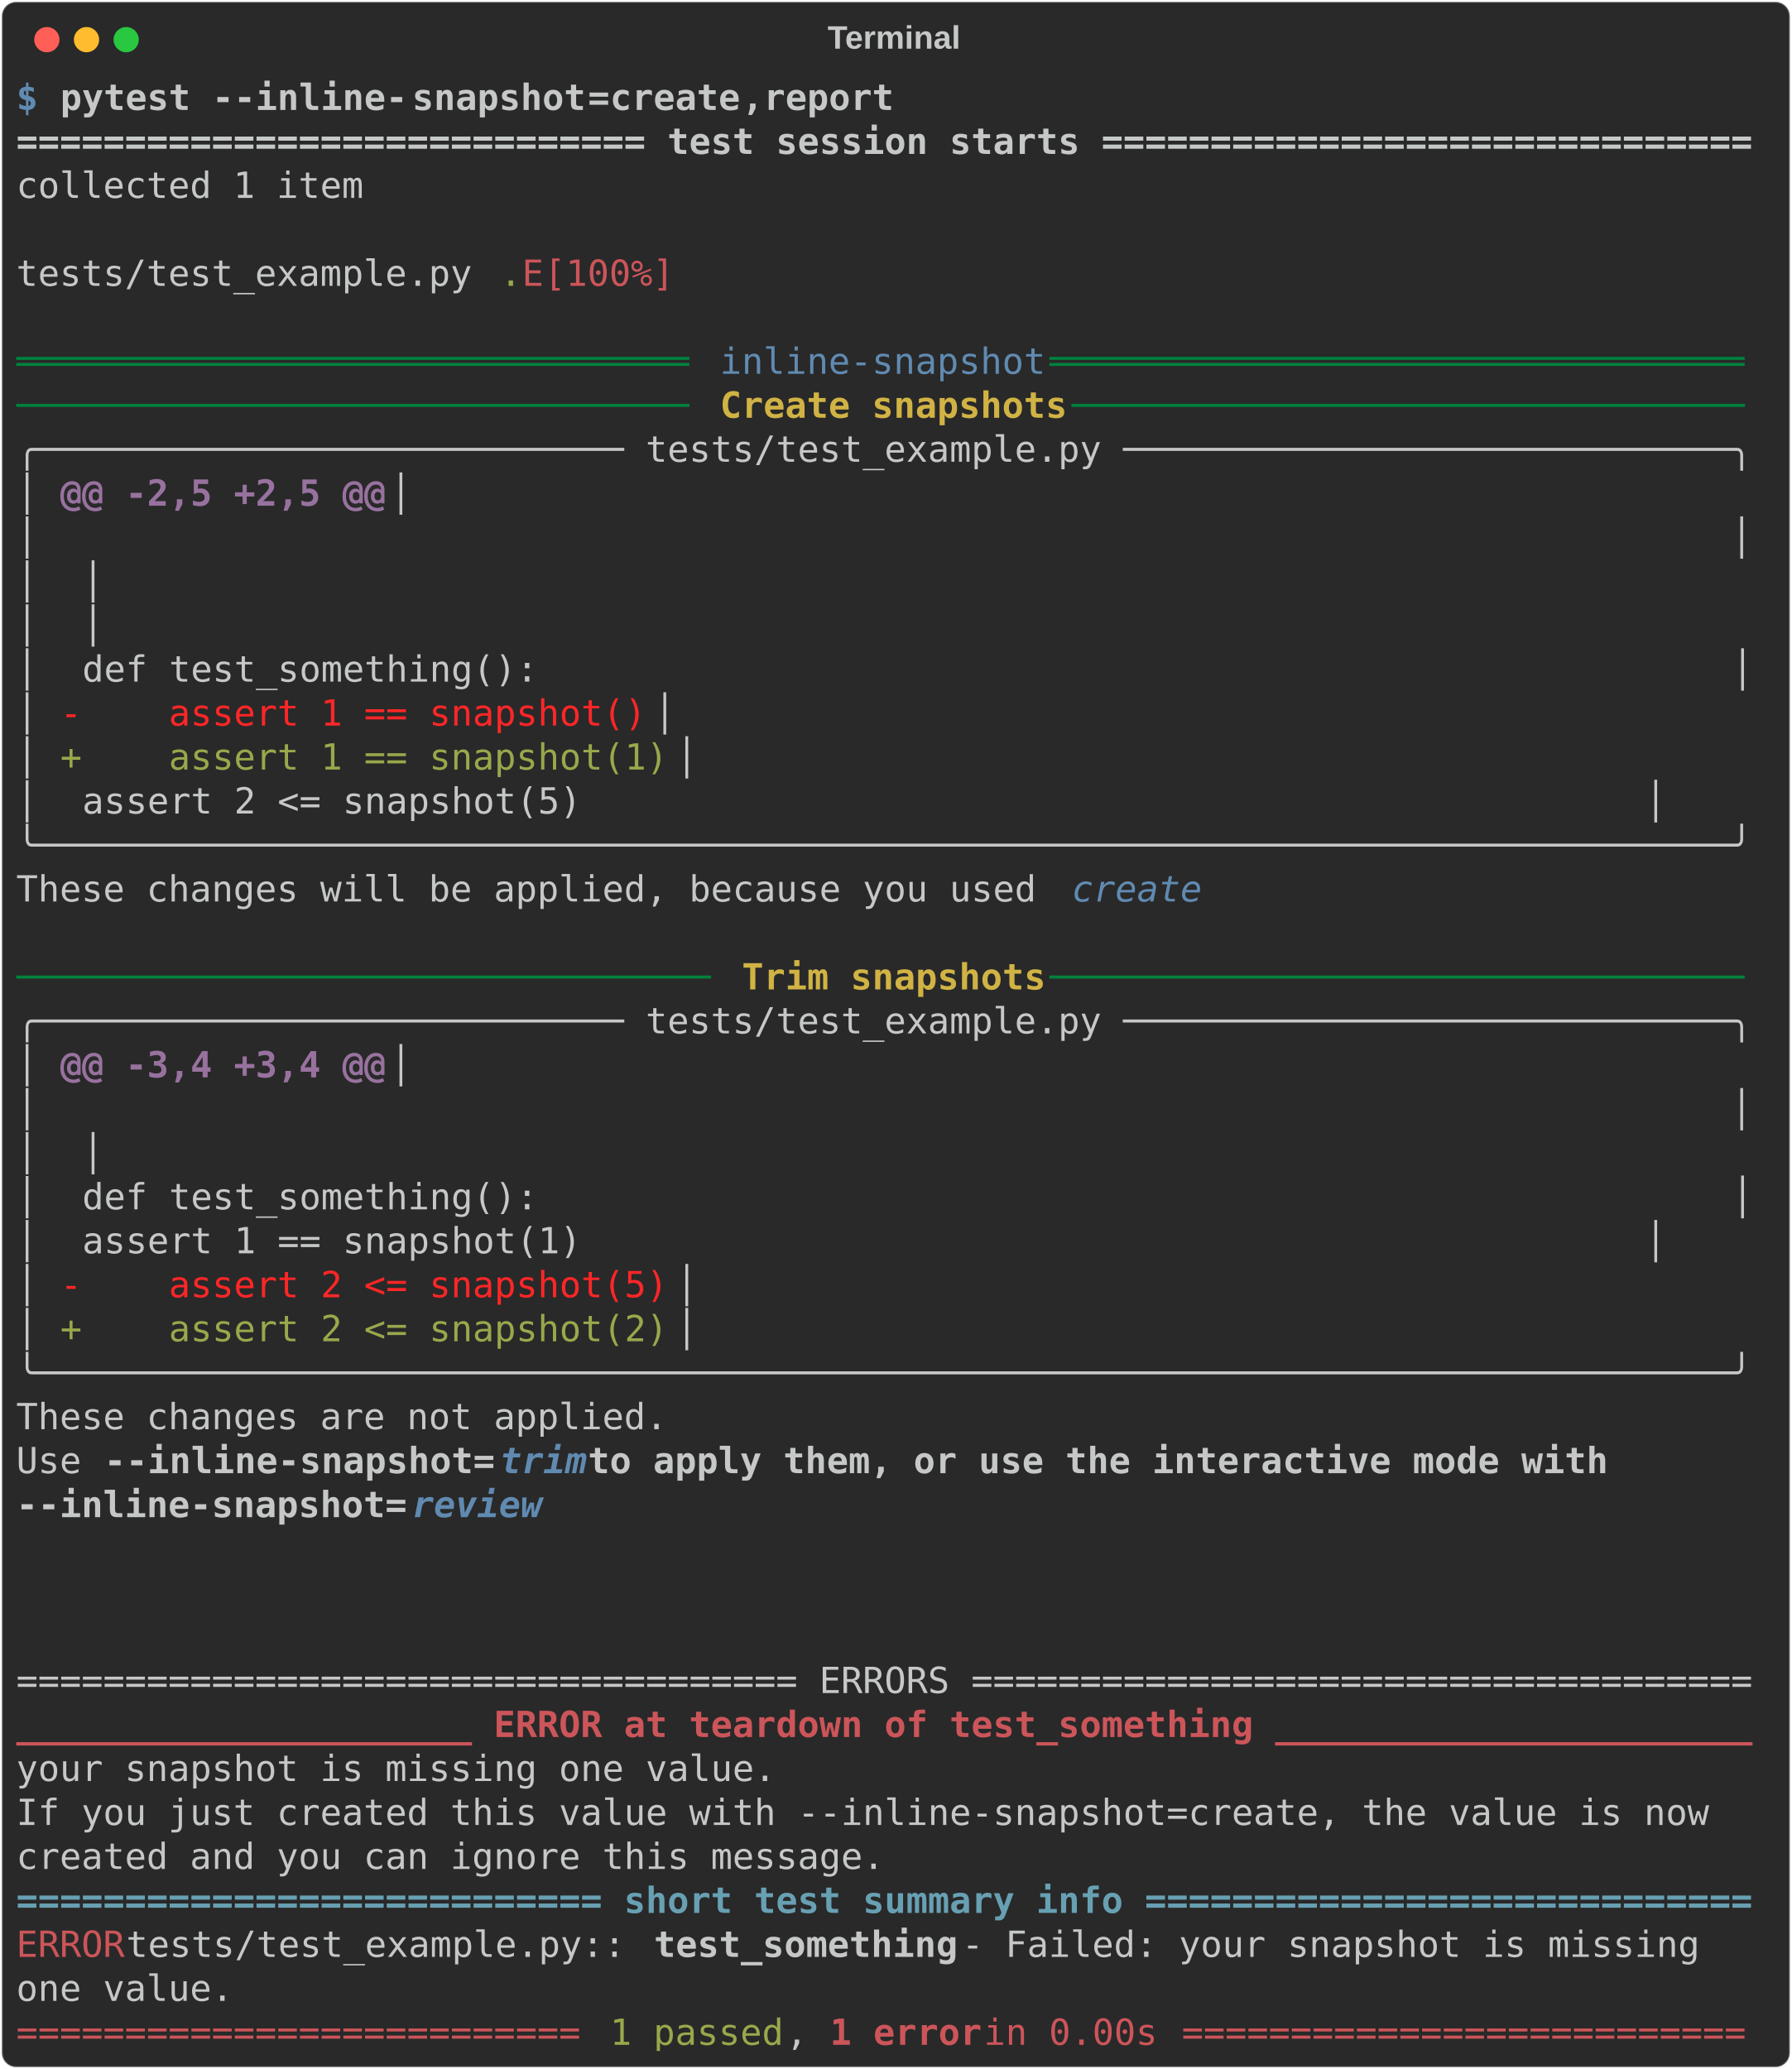
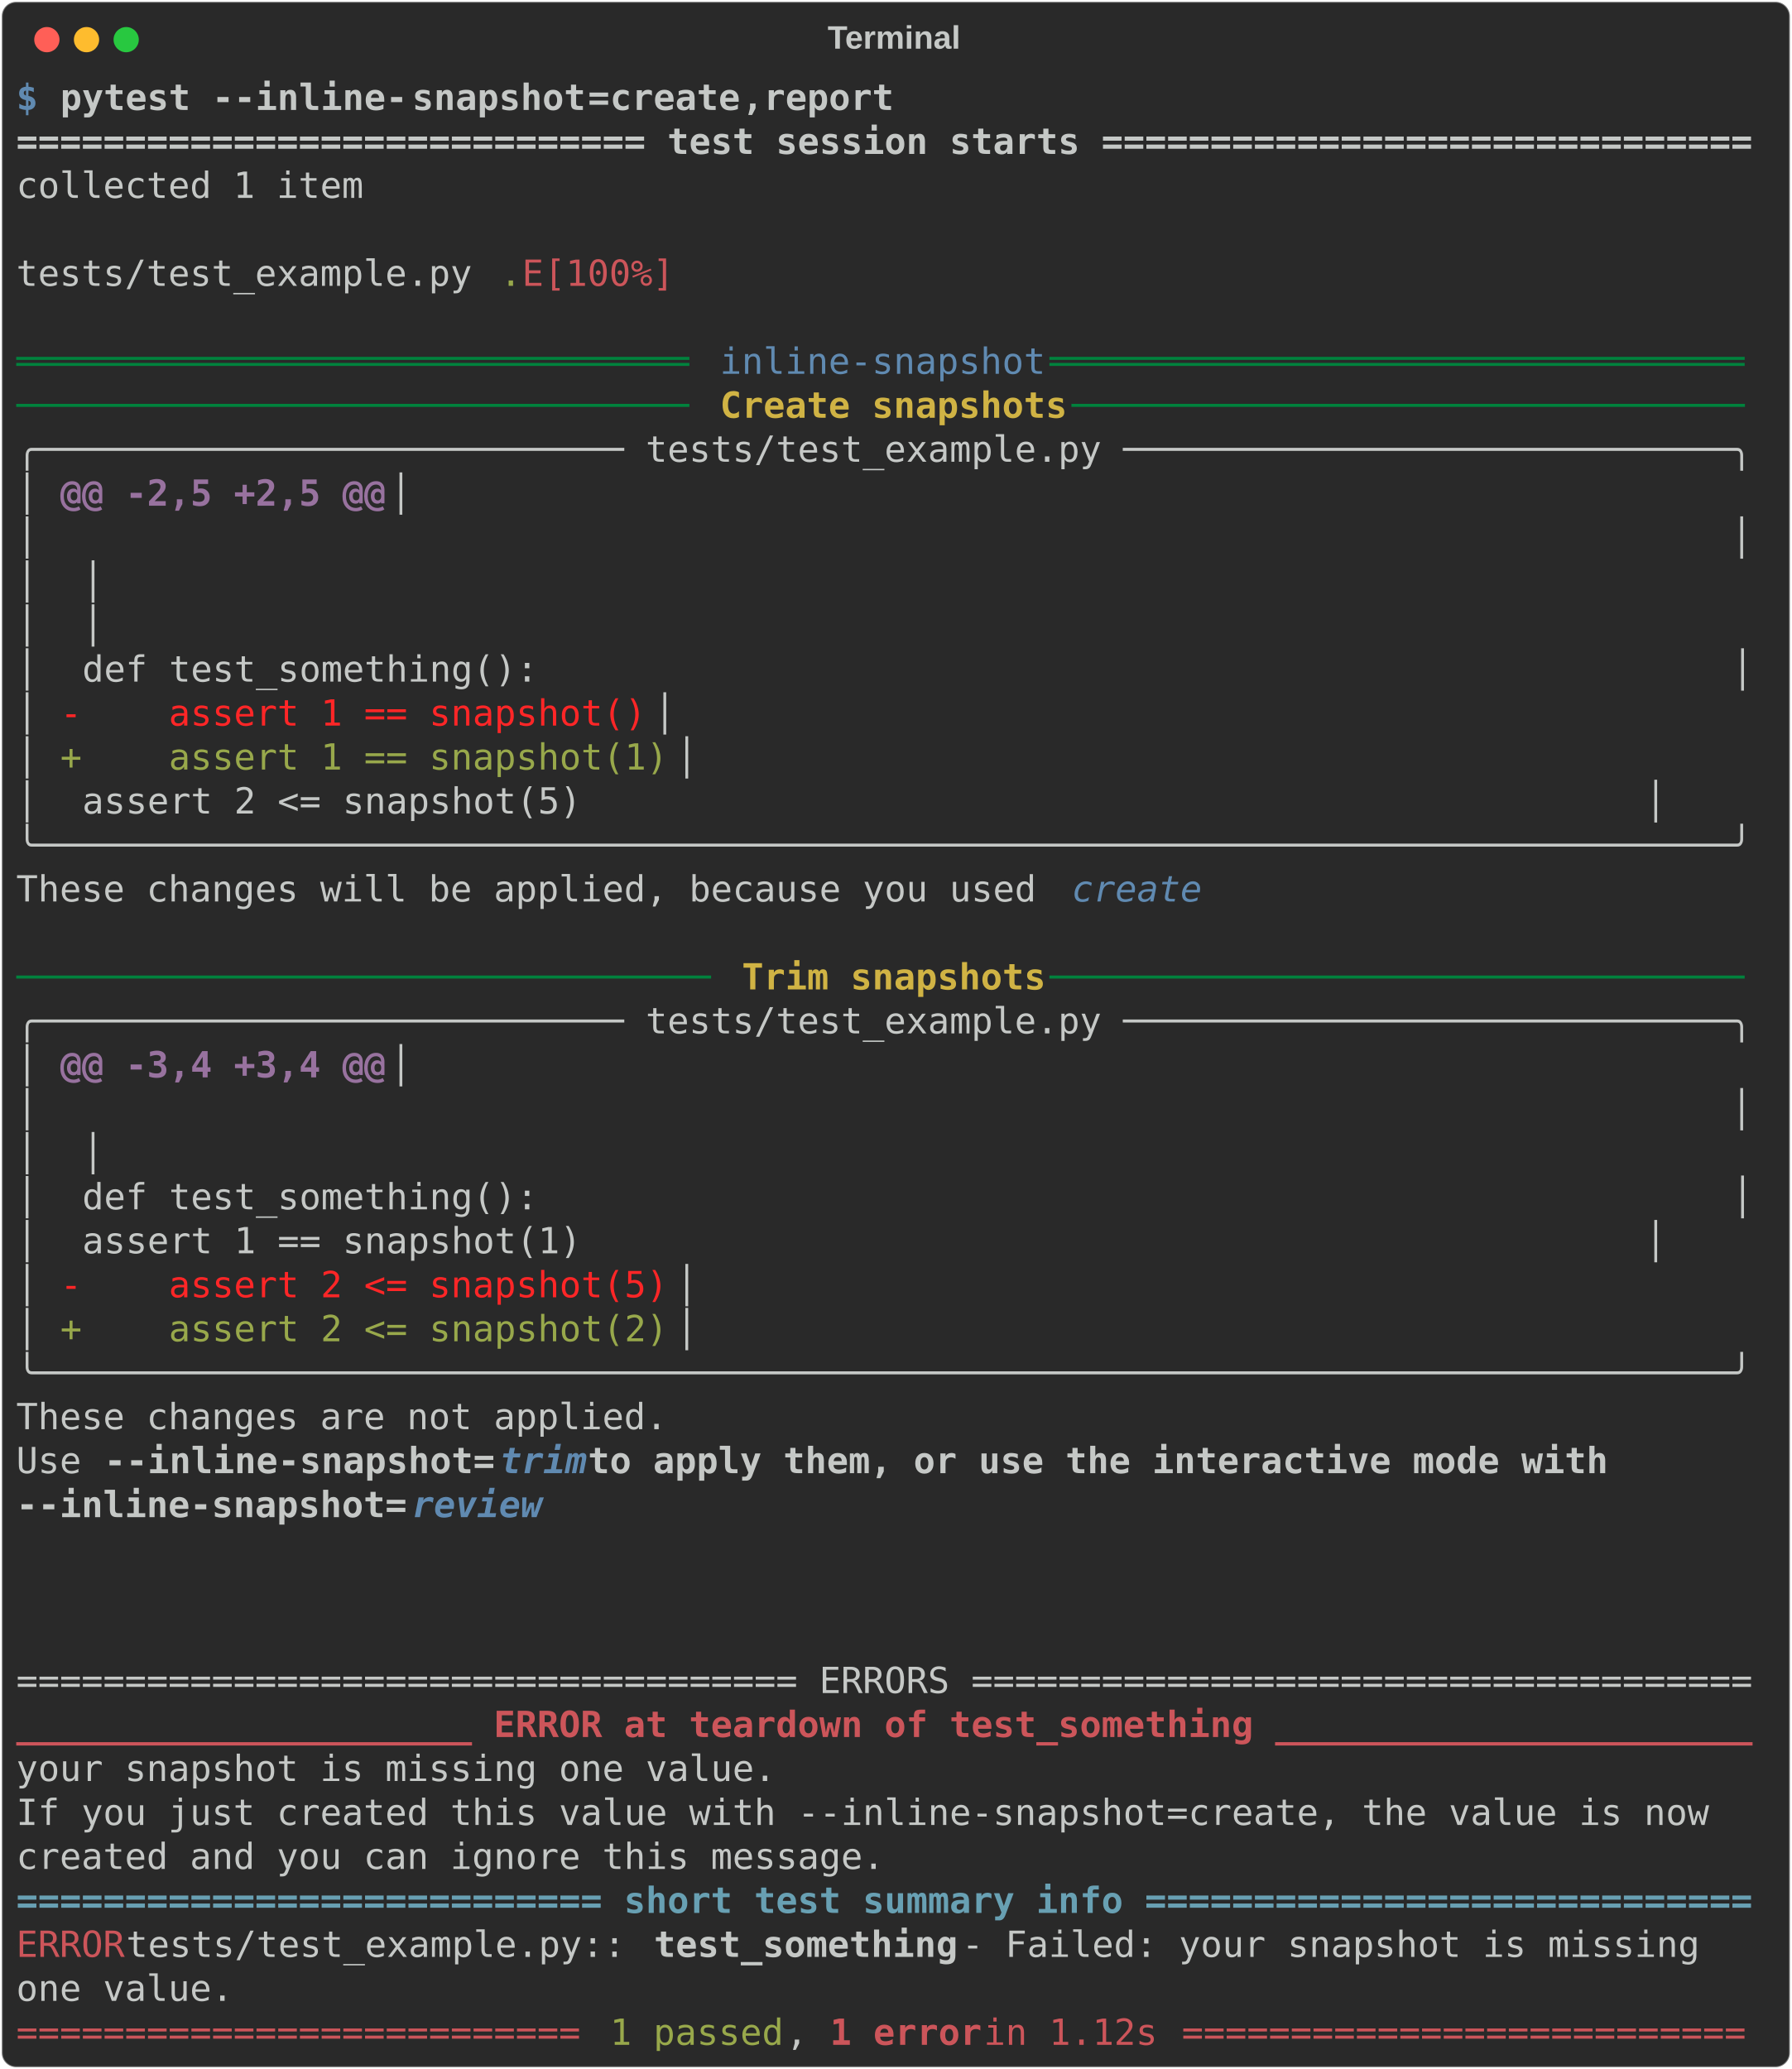
<svg xmlns="http://www.w3.org/2000/svg" class="rich-terminal" viewBox="0 0 994 1148.0">
  <style>

    @font-face {
        font-family: "Fira Code";
        src: local("FiraCode-Regular"),
                url("https://cdnjs.cloudflare.com/ajax/libs/firacode/6.2.0/woff2/FiraCode-Regular.woff2") format("woff2"),
                url("https://cdnjs.cloudflare.com/ajax/libs/firacode/6.2.0/woff/FiraCode-Regular.woff") format("woff");
        font-style: normal;
        font-weight: 400;
    }
    @font-face {
        font-family: "Fira Code";
        src: local("FiraCode-Bold"),
                url("https://cdnjs.cloudflare.com/ajax/libs/firacode/6.2.0/woff2/FiraCode-Bold.woff2") format("woff2"),
                url("https://cdnjs.cloudflare.com/ajax/libs/firacode/6.2.0/woff/FiraCode-Bold.woff") format("woff");
        font-style: bold;
        font-weight: 700;
    }

-     .terminal-3038275818-matrix {
+     .terminal-3087558894-matrix {
        font-family: Fira Code, monospace;
        font-size: 20px;
        line-height: 24.4px;
        font-variant-east-asian: full-width;
    }

-     .terminal-3038275818-title {
+     .terminal-3087558894-title {
        font-size: 18px;
        font-weight: bold;
        font-family: arial;
    }

-     .terminal-3038275818-r1 { fill: #608ab1;font-weight: bold }
- .terminal-3038275818-r2 { fill: #c5c8c6 }
- .terminal-3038275818-r3 { fill: #c5c8c6;font-weight: bold }
- .terminal-3038275818-r4 { fill: #98a84b }
- .terminal-3038275818-r5 { fill: #cc555a }
- .terminal-3038275818-r6 { fill: #00823d }
- .terminal-3038275818-r7 { fill: #608ab1 }
- .terminal-3038275818-r8 { fill: #d0b344;font-weight: bold }
- .terminal-3038275818-r9 { fill: #98729f;font-weight: bold }
- .terminal-3038275818-r10 { fill: #ff2627 }
- .terminal-3038275818-r11 { fill: #608ab1;font-style: italic; }
- .terminal-3038275818-r12 { fill: #608ab1;font-weight: bold;font-style: italic; }
- .terminal-3038275818-r13 { fill: #cc555a;font-weight: bold }
- .terminal-3038275818-r14 { fill: #68a0b3;font-weight: bold }
+     .terminal-3087558894-r1 { fill: #608ab1;font-weight: bold }
+ .terminal-3087558894-r2 { fill: #c5c8c6 }
+ .terminal-3087558894-r3 { fill: #c5c8c6;font-weight: bold }
+ .terminal-3087558894-r4 { fill: #98a84b }
+ .terminal-3087558894-r5 { fill: #cc555a }
+ .terminal-3087558894-r6 { fill: #00823d }
+ .terminal-3087558894-r7 { fill: #608ab1 }
+ .terminal-3087558894-r8 { fill: #d0b344;font-weight: bold }
+ .terminal-3087558894-r9 { fill: #98729f;font-weight: bold }
+ .terminal-3087558894-r10 { fill: #ff2627 }
+ .terminal-3087558894-r11 { fill: #608ab1;font-style: italic; }
+ .terminal-3087558894-r12 { fill: #608ab1;font-weight: bold;font-style: italic; }
+ .terminal-3087558894-r13 { fill: #cc555a;font-weight: bold }
+ .terminal-3087558894-r14 { fill: #68a0b3;font-weight: bold }
    </style>
  <defs>
-     <clipPath id="terminal-3038275818-clip-terminal">
+     <clipPath id="terminal-3087558894-clip-terminal">
      <rect x="0" y="0" width="975.0" height="1097.0" />
    </clipPath>
-     <clipPath id="terminal-3038275818-line-0">
+     <clipPath id="terminal-3087558894-line-0">
      <rect x="0" y="1.5" width="976" height="24.65" />
    </clipPath>
-     <clipPath id="terminal-3038275818-line-1">
+     <clipPath id="terminal-3087558894-line-1">
      <rect x="0" y="25.9" width="976" height="24.65" />
    </clipPath>
-     <clipPath id="terminal-3038275818-line-2">
+     <clipPath id="terminal-3087558894-line-2">
      <rect x="0" y="50.3" width="976" height="24.65" />
    </clipPath>
-     <clipPath id="terminal-3038275818-line-3">
+     <clipPath id="terminal-3087558894-line-3">
      <rect x="0" y="74.7" width="976" height="24.65" />
    </clipPath>
-     <clipPath id="terminal-3038275818-line-4">
+     <clipPath id="terminal-3087558894-line-4">
      <rect x="0" y="99.1" width="976" height="24.65" />
    </clipPath>
-     <clipPath id="terminal-3038275818-line-5">
+     <clipPath id="terminal-3087558894-line-5">
      <rect x="0" y="123.5" width="976" height="24.65" />
    </clipPath>
-     <clipPath id="terminal-3038275818-line-6">
+     <clipPath id="terminal-3087558894-line-6">
      <rect x="0" y="147.9" width="976" height="24.65" />
    </clipPath>
-     <clipPath id="terminal-3038275818-line-7">
+     <clipPath id="terminal-3087558894-line-7">
      <rect x="0" y="172.3" width="976" height="24.65" />
    </clipPath>
-     <clipPath id="terminal-3038275818-line-8">
+     <clipPath id="terminal-3087558894-line-8">
      <rect x="0" y="196.7" width="976" height="24.65" />
    </clipPath>
-     <clipPath id="terminal-3038275818-line-9">
+     <clipPath id="terminal-3087558894-line-9">
      <rect x="0" y="221.1" width="976" height="24.65" />
    </clipPath>
-     <clipPath id="terminal-3038275818-line-10">
+     <clipPath id="terminal-3087558894-line-10">
      <rect x="0" y="245.5" width="976" height="24.65" />
    </clipPath>
-     <clipPath id="terminal-3038275818-line-11">
+     <clipPath id="terminal-3087558894-line-11">
      <rect x="0" y="269.9" width="976" height="24.65" />
    </clipPath>
-     <clipPath id="terminal-3038275818-line-12">
+     <clipPath id="terminal-3087558894-line-12">
      <rect x="0" y="294.3" width="976" height="24.65" />
    </clipPath>
-     <clipPath id="terminal-3038275818-line-13">
+     <clipPath id="terminal-3087558894-line-13">
      <rect x="0" y="318.7" width="976" height="24.65" />
    </clipPath>
-     <clipPath id="terminal-3038275818-line-14">
+     <clipPath id="terminal-3087558894-line-14">
      <rect x="0" y="343.1" width="976" height="24.65" />
    </clipPath>
-     <clipPath id="terminal-3038275818-line-15">
+     <clipPath id="terminal-3087558894-line-15">
      <rect x="0" y="367.5" width="976" height="24.65" />
    </clipPath>
-     <clipPath id="terminal-3038275818-line-16">
+     <clipPath id="terminal-3087558894-line-16">
      <rect x="0" y="391.9" width="976" height="24.65" />
    </clipPath>
-     <clipPath id="terminal-3038275818-line-17">
+     <clipPath id="terminal-3087558894-line-17">
      <rect x="0" y="416.3" width="976" height="24.65" />
    </clipPath>
-     <clipPath id="terminal-3038275818-line-18">
+     <clipPath id="terminal-3087558894-line-18">
      <rect x="0" y="440.7" width="976" height="24.65" />
    </clipPath>
-     <clipPath id="terminal-3038275818-line-19">
+     <clipPath id="terminal-3087558894-line-19">
      <rect x="0" y="465.1" width="976" height="24.65" />
    </clipPath>
-     <clipPath id="terminal-3038275818-line-20">
+     <clipPath id="terminal-3087558894-line-20">
      <rect x="0" y="489.5" width="976" height="24.65" />
    </clipPath>
-     <clipPath id="terminal-3038275818-line-21">
+     <clipPath id="terminal-3087558894-line-21">
      <rect x="0" y="513.9" width="976" height="24.65" />
    </clipPath>
-     <clipPath id="terminal-3038275818-line-22">
+     <clipPath id="terminal-3087558894-line-22">
      <rect x="0" y="538.3" width="976" height="24.65" />
    </clipPath>
-     <clipPath id="terminal-3038275818-line-23">
+     <clipPath id="terminal-3087558894-line-23">
      <rect x="0" y="562.7" width="976" height="24.65" />
    </clipPath>
-     <clipPath id="terminal-3038275818-line-24">
+     <clipPath id="terminal-3087558894-line-24">
      <rect x="0" y="587.1" width="976" height="24.65" />
    </clipPath>
-     <clipPath id="terminal-3038275818-line-25">
+     <clipPath id="terminal-3087558894-line-25">
      <rect x="0" y="611.5" width="976" height="24.65" />
    </clipPath>
-     <clipPath id="terminal-3038275818-line-26">
+     <clipPath id="terminal-3087558894-line-26">
      <rect x="0" y="635.9" width="976" height="24.65" />
    </clipPath>
-     <clipPath id="terminal-3038275818-line-27">
+     <clipPath id="terminal-3087558894-line-27">
      <rect x="0" y="660.3" width="976" height="24.65" />
    </clipPath>
-     <clipPath id="terminal-3038275818-line-28">
+     <clipPath id="terminal-3087558894-line-28">
      <rect x="0" y="684.7" width="976" height="24.65" />
    </clipPath>
-     <clipPath id="terminal-3038275818-line-29">
+     <clipPath id="terminal-3087558894-line-29">
      <rect x="0" y="709.1" width="976" height="24.65" />
    </clipPath>
-     <clipPath id="terminal-3038275818-line-30">
+     <clipPath id="terminal-3087558894-line-30">
      <rect x="0" y="733.5" width="976" height="24.65" />
    </clipPath>
-     <clipPath id="terminal-3038275818-line-31">
+     <clipPath id="terminal-3087558894-line-31">
      <rect x="0" y="757.9" width="976" height="24.65" />
    </clipPath>
-     <clipPath id="terminal-3038275818-line-32">
+     <clipPath id="terminal-3087558894-line-32">
      <rect x="0" y="782.3" width="976" height="24.65" />
    </clipPath>
-     <clipPath id="terminal-3038275818-line-33">
+     <clipPath id="terminal-3087558894-line-33">
      <rect x="0" y="806.7" width="976" height="24.65" />
    </clipPath>
-     <clipPath id="terminal-3038275818-line-34">
+     <clipPath id="terminal-3087558894-line-34">
      <rect x="0" y="831.1" width="976" height="24.65" />
    </clipPath>
-     <clipPath id="terminal-3038275818-line-35">
+     <clipPath id="terminal-3087558894-line-35">
      <rect x="0" y="855.5" width="976" height="24.65" />
    </clipPath>
-     <clipPath id="terminal-3038275818-line-36">
+     <clipPath id="terminal-3087558894-line-36">
      <rect x="0" y="879.9" width="976" height="24.65" />
    </clipPath>
-     <clipPath id="terminal-3038275818-line-37">
+     <clipPath id="terminal-3087558894-line-37">
      <rect x="0" y="904.3" width="976" height="24.65" />
    </clipPath>
-     <clipPath id="terminal-3038275818-line-38">
+     <clipPath id="terminal-3087558894-line-38">
      <rect x="0" y="928.7" width="976" height="24.65" />
    </clipPath>
-     <clipPath id="terminal-3038275818-line-39">
+     <clipPath id="terminal-3087558894-line-39">
      <rect x="0" y="953.1" width="976" height="24.65" />
    </clipPath>
-     <clipPath id="terminal-3038275818-line-40">
+     <clipPath id="terminal-3087558894-line-40">
      <rect x="0" y="977.5" width="976" height="24.65" />
    </clipPath>
-     <clipPath id="terminal-3038275818-line-41">
+     <clipPath id="terminal-3087558894-line-41">
      <rect x="0" y="1001.9" width="976" height="24.65" />
    </clipPath>
-     <clipPath id="terminal-3038275818-line-42">
+     <clipPath id="terminal-3087558894-line-42">
      <rect x="0" y="1026.3" width="976" height="24.65" />
    </clipPath>
-     <clipPath id="terminal-3038275818-line-43">
+     <clipPath id="terminal-3087558894-line-43">
      <rect x="0" y="1050.7" width="976" height="24.65" />
    </clipPath>
  </defs>
  <rect fill="#292929" stroke="rgba(255,255,255,0.35)" stroke-width="1" x="1" y="1" width="992" height="1146" rx="8" />
-   <text class="terminal-3038275818-title" fill="#c5c8c6" text-anchor="middle" x="496" y="27">Terminal</text>
+   <text class="terminal-3087558894-title" fill="#c5c8c6" text-anchor="middle" x="496" y="27">Terminal</text>
  <g transform="translate(26,22)">
    <circle cx="0" cy="0" r="7" fill="#ff5f57" />
    <circle cx="22" cy="0" r="7" fill="#febc2e" />
    <circle cx="44" cy="0" r="7" fill="#28c840" />
  </g>
-   <g transform="translate(9, 41)" clip-path="url(#terminal-3038275818-clip-terminal)">
-     <g class="terminal-3038275818-matrix">
-       <text class="terminal-3038275818-r1" x="0" y="20" textLength="12.2" clip-path="url(#terminal-3038275818-line-0)">$</text>
-       <text class="terminal-3038275818-r3" x="24.4" y="20" textLength="195.2" clip-path="url(#terminal-3038275818-line-0)">pytest --inline-</text>
-       <text class="terminal-3038275818-r3" x="219.6" y="20" textLength="97.6" clip-path="url(#terminal-3038275818-line-0)">snapshot</text>
-       <text class="terminal-3038275818-r3" x="317.2" y="20" textLength="12.2" clip-path="url(#terminal-3038275818-line-0)">=</text>
-       <text class="terminal-3038275818-r3" x="329.4" y="20" textLength="73.2" clip-path="url(#terminal-3038275818-line-0)">create</text>
-       <text class="terminal-3038275818-r3" x="402.6" y="20" textLength="85.4" clip-path="url(#terminal-3038275818-line-0)">,report</text>
-       <text class="terminal-3038275818-r2" x="976" y="20" textLength="12.2" clip-path="url(#terminal-3038275818-line-0)">
- </text>
-       <text class="terminal-3038275818-r3" x="0" y="44.4" textLength="976" clip-path="url(#terminal-3038275818-line-1)">============================= test session starts ==============================</text>
-       <text class="terminal-3038275818-r2" x="976" y="44.4" textLength="12.2" clip-path="url(#terminal-3038275818-line-1)">
- </text>
-       <text class="terminal-3038275818-r2" x="0" y="68.8" textLength="195.2" clip-path="url(#terminal-3038275818-line-2)">collected 1 item</text>
-       <text class="terminal-3038275818-r2" x="976" y="68.8" textLength="12.2" clip-path="url(#terminal-3038275818-line-2)">
- </text>
-       <text class="terminal-3038275818-r2" x="976" y="93.2" textLength="12.2" clip-path="url(#terminal-3038275818-line-3)">
- </text>
-       <text class="terminal-3038275818-r2" x="0" y="117.6" textLength="268.4" clip-path="url(#terminal-3038275818-line-4)">tests/test_example.py </text>
-       <text class="terminal-3038275818-r4" x="268.4" y="117.6" textLength="12.2" clip-path="url(#terminal-3038275818-line-4)">.</text>
-       <text class="terminal-3038275818-r5" x="280.6" y="117.6" textLength="12.2" clip-path="url(#terminal-3038275818-line-4)">E</text>
-       <text class="terminal-3038275818-r5" x="292.8" y="117.6" textLength="671" clip-path="url(#terminal-3038275818-line-4)">                                                 [100%]</text>
-       <text class="terminal-3038275818-r2" x="976" y="117.6" textLength="12.2" clip-path="url(#terminal-3038275818-line-4)">
- </text>
-       <text class="terminal-3038275818-r2" x="976" y="142" textLength="12.2" clip-path="url(#terminal-3038275818-line-5)">
- </text>
-       <text class="terminal-3038275818-r6" x="0" y="166.4" textLength="390.4" clip-path="url(#terminal-3038275818-line-6)">═══════════════════════════════ </text>
-       <text class="terminal-3038275818-r7" x="390.4" y="166.4" textLength="183" clip-path="url(#terminal-3038275818-line-6)">inline-snapshot</text>
-       <text class="terminal-3038275818-r6" x="573.4" y="166.4" textLength="402.6" clip-path="url(#terminal-3038275818-line-6)"> ════════════════════════════════</text>
-       <text class="terminal-3038275818-r2" x="976" y="166.4" textLength="12.2" clip-path="url(#terminal-3038275818-line-6)">
- </text>
-       <text class="terminal-3038275818-r6" x="0" y="190.8" textLength="390.4" clip-path="url(#terminal-3038275818-line-7)">─────────────────────────────── </text>
-       <text class="terminal-3038275818-r8" x="390.4" y="190.8" textLength="195.2" clip-path="url(#terminal-3038275818-line-7)">Create snapshots</text>
-       <text class="terminal-3038275818-r6" x="585.6" y="190.8" textLength="390.4" clip-path="url(#terminal-3038275818-line-7)"> ───────────────────────────────</text>
-       <text class="terminal-3038275818-r2" x="976" y="190.8" textLength="12.2" clip-path="url(#terminal-3038275818-line-7)">
- </text>
-       <text class="terminal-3038275818-r2" x="0" y="215.2" textLength="976" clip-path="url(#terminal-3038275818-line-8)">╭─────────────────────────── tests/test_example.py ────────────────────────────╮</text>
-       <text class="terminal-3038275818-r2" x="976" y="215.2" textLength="12.2" clip-path="url(#terminal-3038275818-line-8)">
- </text>
-       <text class="terminal-3038275818-r2" x="0" y="239.6" textLength="24.4" clip-path="url(#terminal-3038275818-line-9)">│ </text>
-       <text class="terminal-3038275818-r9" x="24.4" y="239.6" textLength="183" clip-path="url(#terminal-3038275818-line-9)">@@ -2,5 +2,5 @@</text>
-       <text class="terminal-3038275818-r2" x="207.4" y="239.6" textLength="768.6" clip-path="url(#terminal-3038275818-line-9)">                                                              │</text>
-       <text class="terminal-3038275818-r2" x="976" y="239.6" textLength="12.2" clip-path="url(#terminal-3038275818-line-9)">
- </text>
-       <text class="terminal-3038275818-r2" x="0" y="264" textLength="976" clip-path="url(#terminal-3038275818-line-10)">│                                                                              │</text>
-       <text class="terminal-3038275818-r2" x="976" y="264" textLength="12.2" clip-path="url(#terminal-3038275818-line-10)">
- </text>
-       <text class="terminal-3038275818-r2" x="0" y="288.4" textLength="24.4" clip-path="url(#terminal-3038275818-line-11)">│ </text>
-       <text class="terminal-3038275818-r2" x="36.6" y="288.4" textLength="939.4" clip-path="url(#terminal-3038275818-line-11)">                                                                            │</text>
-       <text class="terminal-3038275818-r2" x="976" y="288.4" textLength="12.2" clip-path="url(#terminal-3038275818-line-11)">
- </text>
-       <text class="terminal-3038275818-r2" x="0" y="312.8" textLength="24.4" clip-path="url(#terminal-3038275818-line-12)">│ </text>
-       <text class="terminal-3038275818-r2" x="36.6" y="312.8" textLength="939.4" clip-path="url(#terminal-3038275818-line-12)">                                                                            │</text>
-       <text class="terminal-3038275818-r2" x="976" y="312.8" textLength="12.2" clip-path="url(#terminal-3038275818-line-12)">
- </text>
-       <text class="terminal-3038275818-r2" x="0" y="337.2" textLength="24.4" clip-path="url(#terminal-3038275818-line-13)">│ </text>
-       <text class="terminal-3038275818-r2" x="36.6" y="337.2" textLength="939.4" clip-path="url(#terminal-3038275818-line-13)">def test_something():                                                       │</text>
-       <text class="terminal-3038275818-r2" x="976" y="337.2" textLength="12.2" clip-path="url(#terminal-3038275818-line-13)">
- </text>
-       <text class="terminal-3038275818-r2" x="0" y="361.6" textLength="24.4" clip-path="url(#terminal-3038275818-line-14)">│ </text>
-       <text class="terminal-3038275818-r10" x="24.4" y="361.6" textLength="329.4" clip-path="url(#terminal-3038275818-line-14)">-    assert 1 == snapshot()</text>
-       <text class="terminal-3038275818-r2" x="353.8" y="361.6" textLength="622.2" clip-path="url(#terminal-3038275818-line-14)">                                                  │</text>
-       <text class="terminal-3038275818-r2" x="976" y="361.6" textLength="12.2" clip-path="url(#terminal-3038275818-line-14)">
- </text>
-       <text class="terminal-3038275818-r2" x="0" y="386" textLength="24.4" clip-path="url(#terminal-3038275818-line-15)">│ </text>
-       <text class="terminal-3038275818-r4" x="24.4" y="386" textLength="341.6" clip-path="url(#terminal-3038275818-line-15)">+    assert 1 == snapshot(1)</text>
-       <text class="terminal-3038275818-r2" x="366" y="386" textLength="610" clip-path="url(#terminal-3038275818-line-15)">                                                 │</text>
-       <text class="terminal-3038275818-r2" x="976" y="386" textLength="12.2" clip-path="url(#terminal-3038275818-line-15)">
- </text>
-       <text class="terminal-3038275818-r2" x="0" y="410.4" textLength="24.4" clip-path="url(#terminal-3038275818-line-16)">│ </text>
-       <text class="terminal-3038275818-r2" x="36.6" y="410.4" textLength="939.4" clip-path="url(#terminal-3038275818-line-16)">    assert 2 &lt;= snapshot(5)                                                 │</text>
-       <text class="terminal-3038275818-r2" x="976" y="410.4" textLength="12.2" clip-path="url(#terminal-3038275818-line-16)">
- </text>
-       <text class="terminal-3038275818-r2" x="0" y="434.8" textLength="976" clip-path="url(#terminal-3038275818-line-17)">╰──────────────────────────────────────────────────────────────────────────────╯</text>
-       <text class="terminal-3038275818-r2" x="976" y="434.8" textLength="12.2" clip-path="url(#terminal-3038275818-line-17)">
- </text>
-       <text class="terminal-3038275818-r2" x="0" y="459.2" textLength="585.6" clip-path="url(#terminal-3038275818-line-18)">These changes will be applied, because you used </text>
-       <text class="terminal-3038275818-r11" x="585.6" y="459.2" textLength="73.2" clip-path="url(#terminal-3038275818-line-18)">create</text>
-       <text class="terminal-3038275818-r2" x="976" y="459.2" textLength="12.2" clip-path="url(#terminal-3038275818-line-18)">
- </text>
-       <text class="terminal-3038275818-r2" x="976" y="483.6" textLength="12.2" clip-path="url(#terminal-3038275818-line-19)">
- </text>
-       <text class="terminal-3038275818-r6" x="0" y="508" textLength="402.6" clip-path="url(#terminal-3038275818-line-20)">──────────────────────────────── </text>
-       <text class="terminal-3038275818-r8" x="402.6" y="508" textLength="170.8" clip-path="url(#terminal-3038275818-line-20)">Trim snapshots</text>
-       <text class="terminal-3038275818-r6" x="573.4" y="508" textLength="402.6" clip-path="url(#terminal-3038275818-line-20)"> ────────────────────────────────</text>
-       <text class="terminal-3038275818-r2" x="976" y="508" textLength="12.2" clip-path="url(#terminal-3038275818-line-20)">
- </text>
-       <text class="terminal-3038275818-r2" x="0" y="532.4" textLength="976" clip-path="url(#terminal-3038275818-line-21)">╭─────────────────────────── tests/test_example.py ────────────────────────────╮</text>
-       <text class="terminal-3038275818-r2" x="976" y="532.4" textLength="12.2" clip-path="url(#terminal-3038275818-line-21)">
- </text>
-       <text class="terminal-3038275818-r2" x="0" y="556.8" textLength="24.4" clip-path="url(#terminal-3038275818-line-22)">│ </text>
-       <text class="terminal-3038275818-r9" x="24.4" y="556.8" textLength="183" clip-path="url(#terminal-3038275818-line-22)">@@ -3,4 +3,4 @@</text>
-       <text class="terminal-3038275818-r2" x="207.4" y="556.8" textLength="768.6" clip-path="url(#terminal-3038275818-line-22)">                                                              │</text>
-       <text class="terminal-3038275818-r2" x="976" y="556.8" textLength="12.2" clip-path="url(#terminal-3038275818-line-22)">
- </text>
-       <text class="terminal-3038275818-r2" x="0" y="581.2" textLength="976" clip-path="url(#terminal-3038275818-line-23)">│                                                                              │</text>
-       <text class="terminal-3038275818-r2" x="976" y="581.2" textLength="12.2" clip-path="url(#terminal-3038275818-line-23)">
- </text>
-       <text class="terminal-3038275818-r2" x="0" y="605.6" textLength="24.4" clip-path="url(#terminal-3038275818-line-24)">│ </text>
-       <text class="terminal-3038275818-r2" x="36.6" y="605.6" textLength="939.4" clip-path="url(#terminal-3038275818-line-24)">                                                                            │</text>
-       <text class="terminal-3038275818-r2" x="976" y="605.6" textLength="12.2" clip-path="url(#terminal-3038275818-line-24)">
- </text>
-       <text class="terminal-3038275818-r2" x="0" y="630" textLength="24.4" clip-path="url(#terminal-3038275818-line-25)">│ </text>
-       <text class="terminal-3038275818-r2" x="36.6" y="630" textLength="939.4" clip-path="url(#terminal-3038275818-line-25)">def test_something():                                                       │</text>
-       <text class="terminal-3038275818-r2" x="976" y="630" textLength="12.2" clip-path="url(#terminal-3038275818-line-25)">
- </text>
-       <text class="terminal-3038275818-r2" x="0" y="654.4" textLength="24.4" clip-path="url(#terminal-3038275818-line-26)">│ </text>
-       <text class="terminal-3038275818-r2" x="36.6" y="654.4" textLength="939.4" clip-path="url(#terminal-3038275818-line-26)">    assert 1 == snapshot(1)                                                 │</text>
-       <text class="terminal-3038275818-r2" x="976" y="654.4" textLength="12.2" clip-path="url(#terminal-3038275818-line-26)">
- </text>
-       <text class="terminal-3038275818-r2" x="0" y="678.8" textLength="24.4" clip-path="url(#terminal-3038275818-line-27)">│ </text>
-       <text class="terminal-3038275818-r10" x="24.4" y="678.8" textLength="341.6" clip-path="url(#terminal-3038275818-line-27)">-    assert 2 &lt;= snapshot(5)</text>
-       <text class="terminal-3038275818-r2" x="366" y="678.8" textLength="610" clip-path="url(#terminal-3038275818-line-27)">                                                 │</text>
-       <text class="terminal-3038275818-r2" x="976" y="678.8" textLength="12.2" clip-path="url(#terminal-3038275818-line-27)">
- </text>
-       <text class="terminal-3038275818-r2" x="0" y="703.2" textLength="24.4" clip-path="url(#terminal-3038275818-line-28)">│ </text>
-       <text class="terminal-3038275818-r4" x="24.4" y="703.2" textLength="341.6" clip-path="url(#terminal-3038275818-line-28)">+    assert 2 &lt;= snapshot(2)</text>
-       <text class="terminal-3038275818-r2" x="366" y="703.2" textLength="610" clip-path="url(#terminal-3038275818-line-28)">                                                 │</text>
-       <text class="terminal-3038275818-r2" x="976" y="703.2" textLength="12.2" clip-path="url(#terminal-3038275818-line-28)">
- </text>
-       <text class="terminal-3038275818-r2" x="0" y="727.6" textLength="976" clip-path="url(#terminal-3038275818-line-29)">╰──────────────────────────────────────────────────────────────────────────────╯</text>
-       <text class="terminal-3038275818-r2" x="976" y="727.6" textLength="12.2" clip-path="url(#terminal-3038275818-line-29)">
- </text>
-       <text class="terminal-3038275818-r2" x="0" y="752" textLength="366" clip-path="url(#terminal-3038275818-line-30)">These changes are not applied.</text>
-       <text class="terminal-3038275818-r2" x="976" y="752" textLength="12.2" clip-path="url(#terminal-3038275818-line-30)">
- </text>
-       <text class="terminal-3038275818-r2" x="0" y="776.4" textLength="48.8" clip-path="url(#terminal-3038275818-line-31)">Use </text>
-       <text class="terminal-3038275818-r3" x="48.8" y="776.4" textLength="219.6" clip-path="url(#terminal-3038275818-line-31)">--inline-snapshot=</text>
-       <text class="terminal-3038275818-r12" x="268.4" y="776.4" textLength="48.8" clip-path="url(#terminal-3038275818-line-31)">trim</text>
-       <text class="terminal-3038275818-r3" x="317.2" y="776.4" textLength="597.8" clip-path="url(#terminal-3038275818-line-31)"> to apply them, or use the interactive mode with </text>
-       <text class="terminal-3038275818-r2" x="976" y="776.4" textLength="12.2" clip-path="url(#terminal-3038275818-line-31)">
- </text>
-       <text class="terminal-3038275818-r3" x="0" y="800.8" textLength="219.6" clip-path="url(#terminal-3038275818-line-32)">--inline-snapshot=</text>
-       <text class="terminal-3038275818-r12" x="219.6" y="800.8" textLength="73.2" clip-path="url(#terminal-3038275818-line-32)">review</text>
-       <text class="terminal-3038275818-r2" x="976" y="800.8" textLength="12.2" clip-path="url(#terminal-3038275818-line-32)">
- </text>
-       <text class="terminal-3038275818-r2" x="976" y="825.2" textLength="12.2" clip-path="url(#terminal-3038275818-line-33)">
- </text>
-       <text class="terminal-3038275818-r2" x="976" y="849.6" textLength="12.2" clip-path="url(#terminal-3038275818-line-34)">
- </text>
-       <text class="terminal-3038275818-r2" x="976" y="874" textLength="12.2" clip-path="url(#terminal-3038275818-line-35)">
- </text>
-       <text class="terminal-3038275818-r2" x="0" y="898.4" textLength="976" clip-path="url(#terminal-3038275818-line-36)">==================================== ERRORS ====================================</text>
-       <text class="terminal-3038275818-r2" x="976" y="898.4" textLength="12.2" clip-path="url(#terminal-3038275818-line-36)">
- </text>
-       <text class="terminal-3038275818-r13" x="0" y="922.8" textLength="976" clip-path="url(#terminal-3038275818-line-37)">_____________________ ERROR at teardown of test_something ______________________</text>
-       <text class="terminal-3038275818-r2" x="976" y="922.8" textLength="12.2" clip-path="url(#terminal-3038275818-line-37)">
- </text>
-       <text class="terminal-3038275818-r2" x="0" y="947.2" textLength="427" clip-path="url(#terminal-3038275818-line-38)">your snapshot is missing one value.</text>
-       <text class="terminal-3038275818-r2" x="976" y="947.2" textLength="12.2" clip-path="url(#terminal-3038275818-line-38)">
- </text>
-       <text class="terminal-3038275818-r2" x="0" y="971.6" textLength="963.8" clip-path="url(#terminal-3038275818-line-39)">If you just created this value with --inline-snapshot=create, the value is now </text>
-       <text class="terminal-3038275818-r2" x="976" y="971.6" textLength="12.2" clip-path="url(#terminal-3038275818-line-39)">
- </text>
-       <text class="terminal-3038275818-r2" x="0" y="996" textLength="488" clip-path="url(#terminal-3038275818-line-40)">created and you can ignore this message.</text>
-       <text class="terminal-3038275818-r2" x="976" y="996" textLength="12.2" clip-path="url(#terminal-3038275818-line-40)">
- </text>
-       <text class="terminal-3038275818-r14" x="0" y="1020.4" textLength="976" clip-path="url(#terminal-3038275818-line-41)">=========================== short test summary info ============================</text>
-       <text class="terminal-3038275818-r2" x="976" y="1020.4" textLength="12.2" clip-path="url(#terminal-3038275818-line-41)">
- </text>
-       <text class="terminal-3038275818-r5" x="0" y="1044.8" textLength="61" clip-path="url(#terminal-3038275818-line-42)">ERROR</text>
-       <text class="terminal-3038275818-r2" x="61" y="1044.8" textLength="292.8" clip-path="url(#terminal-3038275818-line-42)"> tests/test_example.py::</text>
-       <text class="terminal-3038275818-r3" x="353.8" y="1044.8" textLength="170.8" clip-path="url(#terminal-3038275818-line-42)">test_something</text>
-       <text class="terminal-3038275818-r2" x="524.6" y="1044.8" textLength="439.2" clip-path="url(#terminal-3038275818-line-42)"> - Failed: your snapshot is missing </text>
-       <text class="terminal-3038275818-r2" x="976" y="1044.8" textLength="12.2" clip-path="url(#terminal-3038275818-line-42)">
- </text>
-       <text class="terminal-3038275818-r2" x="0" y="1069.2" textLength="122" clip-path="url(#terminal-3038275818-line-43)">one value.</text>
-       <text class="terminal-3038275818-r2" x="976" y="1069.2" textLength="12.2" clip-path="url(#terminal-3038275818-line-43)">
- </text>
-       <text class="terminal-3038275818-r5" x="0" y="1093.6" textLength="329.4" clip-path="url(#terminal-3038275818-line-44)">========================== </text>
-       <text class="terminal-3038275818-r4" x="329.4" y="1093.6" textLength="97.6" clip-path="url(#terminal-3038275818-line-44)">1 passed</text>
-       <text class="terminal-3038275818-r2" x="427" y="1093.6" textLength="24.4" clip-path="url(#terminal-3038275818-line-44)">, </text>
-       <text class="terminal-3038275818-r13" x="451.4" y="1093.6" textLength="85.4" clip-path="url(#terminal-3038275818-line-44)">1 error</text>
-       <text class="terminal-3038275818-r5" x="536.8" y="1093.6" textLength="109.8" clip-path="url(#terminal-3038275818-line-44)"> in 0.00s</text>
-       <text class="terminal-3038275818-r5" x="646.6" y="1093.6" textLength="329.4" clip-path="url(#terminal-3038275818-line-44)"> ==========================</text>
-       <text class="terminal-3038275818-r2" x="976" y="1093.6" textLength="12.2" clip-path="url(#terminal-3038275818-line-44)">
+   <g transform="translate(9, 41)" clip-path="url(#terminal-3087558894-clip-terminal)">
+     <g class="terminal-3087558894-matrix">
+       <text class="terminal-3087558894-r1" x="0" y="20" textLength="12.2" clip-path="url(#terminal-3087558894-line-0)">$</text>
+       <text class="terminal-3087558894-r3" x="24.4" y="20" textLength="195.2" clip-path="url(#terminal-3087558894-line-0)">pytest --inline-</text>
+       <text class="terminal-3087558894-r3" x="219.6" y="20" textLength="97.6" clip-path="url(#terminal-3087558894-line-0)">snapshot</text>
+       <text class="terminal-3087558894-r3" x="317.2" y="20" textLength="12.2" clip-path="url(#terminal-3087558894-line-0)">=</text>
+       <text class="terminal-3087558894-r3" x="329.4" y="20" textLength="73.2" clip-path="url(#terminal-3087558894-line-0)">create</text>
+       <text class="terminal-3087558894-r3" x="402.6" y="20" textLength="85.4" clip-path="url(#terminal-3087558894-line-0)">,report</text>
+       <text class="terminal-3087558894-r2" x="976" y="20" textLength="12.2" clip-path="url(#terminal-3087558894-line-0)">
+ </text>
+       <text class="terminal-3087558894-r3" x="0" y="44.4" textLength="976" clip-path="url(#terminal-3087558894-line-1)">============================= test session starts ==============================</text>
+       <text class="terminal-3087558894-r2" x="976" y="44.4" textLength="12.2" clip-path="url(#terminal-3087558894-line-1)">
+ </text>
+       <text class="terminal-3087558894-r2" x="0" y="68.8" textLength="195.2" clip-path="url(#terminal-3087558894-line-2)">collected 1 item</text>
+       <text class="terminal-3087558894-r2" x="976" y="68.8" textLength="12.2" clip-path="url(#terminal-3087558894-line-2)">
+ </text>
+       <text class="terminal-3087558894-r2" x="976" y="93.2" textLength="12.2" clip-path="url(#terminal-3087558894-line-3)">
+ </text>
+       <text class="terminal-3087558894-r2" x="0" y="117.6" textLength="268.4" clip-path="url(#terminal-3087558894-line-4)">tests/test_example.py </text>
+       <text class="terminal-3087558894-r4" x="268.4" y="117.6" textLength="12.2" clip-path="url(#terminal-3087558894-line-4)">.</text>
+       <text class="terminal-3087558894-r5" x="280.6" y="117.6" textLength="12.2" clip-path="url(#terminal-3087558894-line-4)">E</text>
+       <text class="terminal-3087558894-r5" x="292.8" y="117.6" textLength="671" clip-path="url(#terminal-3087558894-line-4)">                                                 [100%]</text>
+       <text class="terminal-3087558894-r2" x="976" y="117.6" textLength="12.2" clip-path="url(#terminal-3087558894-line-4)">
+ </text>
+       <text class="terminal-3087558894-r2" x="976" y="142" textLength="12.2" clip-path="url(#terminal-3087558894-line-5)">
+ </text>
+       <text class="terminal-3087558894-r6" x="0" y="166.4" textLength="390.4" clip-path="url(#terminal-3087558894-line-6)">═══════════════════════════════ </text>
+       <text class="terminal-3087558894-r7" x="390.4" y="166.4" textLength="183" clip-path="url(#terminal-3087558894-line-6)">inline-snapshot</text>
+       <text class="terminal-3087558894-r6" x="573.4" y="166.4" textLength="402.6" clip-path="url(#terminal-3087558894-line-6)"> ════════════════════════════════</text>
+       <text class="terminal-3087558894-r2" x="976" y="166.4" textLength="12.2" clip-path="url(#terminal-3087558894-line-6)">
+ </text>
+       <text class="terminal-3087558894-r6" x="0" y="190.8" textLength="390.4" clip-path="url(#terminal-3087558894-line-7)">─────────────────────────────── </text>
+       <text class="terminal-3087558894-r8" x="390.4" y="190.8" textLength="195.2" clip-path="url(#terminal-3087558894-line-7)">Create snapshots</text>
+       <text class="terminal-3087558894-r6" x="585.6" y="190.8" textLength="390.4" clip-path="url(#terminal-3087558894-line-7)"> ───────────────────────────────</text>
+       <text class="terminal-3087558894-r2" x="976" y="190.8" textLength="12.2" clip-path="url(#terminal-3087558894-line-7)">
+ </text>
+       <text class="terminal-3087558894-r2" x="0" y="215.2" textLength="976" clip-path="url(#terminal-3087558894-line-8)">╭─────────────────────────── tests/test_example.py ────────────────────────────╮</text>
+       <text class="terminal-3087558894-r2" x="976" y="215.2" textLength="12.2" clip-path="url(#terminal-3087558894-line-8)">
+ </text>
+       <text class="terminal-3087558894-r2" x="0" y="239.6" textLength="24.4" clip-path="url(#terminal-3087558894-line-9)">│ </text>
+       <text class="terminal-3087558894-r9" x="24.4" y="239.6" textLength="183" clip-path="url(#terminal-3087558894-line-9)">@@ -2,5 +2,5 @@</text>
+       <text class="terminal-3087558894-r2" x="207.4" y="239.6" textLength="768.6" clip-path="url(#terminal-3087558894-line-9)">                                                              │</text>
+       <text class="terminal-3087558894-r2" x="976" y="239.6" textLength="12.2" clip-path="url(#terminal-3087558894-line-9)">
+ </text>
+       <text class="terminal-3087558894-r2" x="0" y="264" textLength="976" clip-path="url(#terminal-3087558894-line-10)">│                                                                              │</text>
+       <text class="terminal-3087558894-r2" x="976" y="264" textLength="12.2" clip-path="url(#terminal-3087558894-line-10)">
+ </text>
+       <text class="terminal-3087558894-r2" x="0" y="288.4" textLength="24.4" clip-path="url(#terminal-3087558894-line-11)">│ </text>
+       <text class="terminal-3087558894-r2" x="36.6" y="288.4" textLength="939.4" clip-path="url(#terminal-3087558894-line-11)">                                                                            │</text>
+       <text class="terminal-3087558894-r2" x="976" y="288.4" textLength="12.2" clip-path="url(#terminal-3087558894-line-11)">
+ </text>
+       <text class="terminal-3087558894-r2" x="0" y="312.8" textLength="24.4" clip-path="url(#terminal-3087558894-line-12)">│ </text>
+       <text class="terminal-3087558894-r2" x="36.6" y="312.8" textLength="939.4" clip-path="url(#terminal-3087558894-line-12)">                                                                            │</text>
+       <text class="terminal-3087558894-r2" x="976" y="312.8" textLength="12.2" clip-path="url(#terminal-3087558894-line-12)">
+ </text>
+       <text class="terminal-3087558894-r2" x="0" y="337.2" textLength="24.4" clip-path="url(#terminal-3087558894-line-13)">│ </text>
+       <text class="terminal-3087558894-r2" x="36.6" y="337.2" textLength="939.4" clip-path="url(#terminal-3087558894-line-13)">def test_something():                                                       │</text>
+       <text class="terminal-3087558894-r2" x="976" y="337.2" textLength="12.2" clip-path="url(#terminal-3087558894-line-13)">
+ </text>
+       <text class="terminal-3087558894-r2" x="0" y="361.6" textLength="24.4" clip-path="url(#terminal-3087558894-line-14)">│ </text>
+       <text class="terminal-3087558894-r10" x="24.4" y="361.6" textLength="329.4" clip-path="url(#terminal-3087558894-line-14)">-    assert 1 == snapshot()</text>
+       <text class="terminal-3087558894-r2" x="353.8" y="361.6" textLength="622.2" clip-path="url(#terminal-3087558894-line-14)">                                                  │</text>
+       <text class="terminal-3087558894-r2" x="976" y="361.6" textLength="12.2" clip-path="url(#terminal-3087558894-line-14)">
+ </text>
+       <text class="terminal-3087558894-r2" x="0" y="386" textLength="24.4" clip-path="url(#terminal-3087558894-line-15)">│ </text>
+       <text class="terminal-3087558894-r4" x="24.4" y="386" textLength="341.6" clip-path="url(#terminal-3087558894-line-15)">+    assert 1 == snapshot(1)</text>
+       <text class="terminal-3087558894-r2" x="366" y="386" textLength="610" clip-path="url(#terminal-3087558894-line-15)">                                                 │</text>
+       <text class="terminal-3087558894-r2" x="976" y="386" textLength="12.2" clip-path="url(#terminal-3087558894-line-15)">
+ </text>
+       <text class="terminal-3087558894-r2" x="0" y="410.4" textLength="24.4" clip-path="url(#terminal-3087558894-line-16)">│ </text>
+       <text class="terminal-3087558894-r2" x="36.6" y="410.4" textLength="939.4" clip-path="url(#terminal-3087558894-line-16)">    assert 2 &lt;= snapshot(5)                                                 │</text>
+       <text class="terminal-3087558894-r2" x="976" y="410.4" textLength="12.2" clip-path="url(#terminal-3087558894-line-16)">
+ </text>
+       <text class="terminal-3087558894-r2" x="0" y="434.8" textLength="976" clip-path="url(#terminal-3087558894-line-17)">╰──────────────────────────────────────────────────────────────────────────────╯</text>
+       <text class="terminal-3087558894-r2" x="976" y="434.8" textLength="12.2" clip-path="url(#terminal-3087558894-line-17)">
+ </text>
+       <text class="terminal-3087558894-r2" x="0" y="459.2" textLength="585.6" clip-path="url(#terminal-3087558894-line-18)">These changes will be applied, because you used </text>
+       <text class="terminal-3087558894-r11" x="585.6" y="459.2" textLength="73.2" clip-path="url(#terminal-3087558894-line-18)">create</text>
+       <text class="terminal-3087558894-r2" x="976" y="459.2" textLength="12.2" clip-path="url(#terminal-3087558894-line-18)">
+ </text>
+       <text class="terminal-3087558894-r2" x="976" y="483.6" textLength="12.2" clip-path="url(#terminal-3087558894-line-19)">
+ </text>
+       <text class="terminal-3087558894-r6" x="0" y="508" textLength="402.6" clip-path="url(#terminal-3087558894-line-20)">──────────────────────────────── </text>
+       <text class="terminal-3087558894-r8" x="402.6" y="508" textLength="170.8" clip-path="url(#terminal-3087558894-line-20)">Trim snapshots</text>
+       <text class="terminal-3087558894-r6" x="573.4" y="508" textLength="402.6" clip-path="url(#terminal-3087558894-line-20)"> ────────────────────────────────</text>
+       <text class="terminal-3087558894-r2" x="976" y="508" textLength="12.2" clip-path="url(#terminal-3087558894-line-20)">
+ </text>
+       <text class="terminal-3087558894-r2" x="0" y="532.4" textLength="976" clip-path="url(#terminal-3087558894-line-21)">╭─────────────────────────── tests/test_example.py ────────────────────────────╮</text>
+       <text class="terminal-3087558894-r2" x="976" y="532.4" textLength="12.2" clip-path="url(#terminal-3087558894-line-21)">
+ </text>
+       <text class="terminal-3087558894-r2" x="0" y="556.8" textLength="24.4" clip-path="url(#terminal-3087558894-line-22)">│ </text>
+       <text class="terminal-3087558894-r9" x="24.4" y="556.8" textLength="183" clip-path="url(#terminal-3087558894-line-22)">@@ -3,4 +3,4 @@</text>
+       <text class="terminal-3087558894-r2" x="207.4" y="556.8" textLength="768.6" clip-path="url(#terminal-3087558894-line-22)">                                                              │</text>
+       <text class="terminal-3087558894-r2" x="976" y="556.8" textLength="12.2" clip-path="url(#terminal-3087558894-line-22)">
+ </text>
+       <text class="terminal-3087558894-r2" x="0" y="581.2" textLength="976" clip-path="url(#terminal-3087558894-line-23)">│                                                                              │</text>
+       <text class="terminal-3087558894-r2" x="976" y="581.2" textLength="12.2" clip-path="url(#terminal-3087558894-line-23)">
+ </text>
+       <text class="terminal-3087558894-r2" x="0" y="605.6" textLength="24.4" clip-path="url(#terminal-3087558894-line-24)">│ </text>
+       <text class="terminal-3087558894-r2" x="36.6" y="605.6" textLength="939.4" clip-path="url(#terminal-3087558894-line-24)">                                                                            │</text>
+       <text class="terminal-3087558894-r2" x="976" y="605.6" textLength="12.2" clip-path="url(#terminal-3087558894-line-24)">
+ </text>
+       <text class="terminal-3087558894-r2" x="0" y="630" textLength="24.4" clip-path="url(#terminal-3087558894-line-25)">│ </text>
+       <text class="terminal-3087558894-r2" x="36.6" y="630" textLength="939.4" clip-path="url(#terminal-3087558894-line-25)">def test_something():                                                       │</text>
+       <text class="terminal-3087558894-r2" x="976" y="630" textLength="12.2" clip-path="url(#terminal-3087558894-line-25)">
+ </text>
+       <text class="terminal-3087558894-r2" x="0" y="654.4" textLength="24.4" clip-path="url(#terminal-3087558894-line-26)">│ </text>
+       <text class="terminal-3087558894-r2" x="36.6" y="654.4" textLength="939.4" clip-path="url(#terminal-3087558894-line-26)">    assert 1 == snapshot(1)                                                 │</text>
+       <text class="terminal-3087558894-r2" x="976" y="654.4" textLength="12.2" clip-path="url(#terminal-3087558894-line-26)">
+ </text>
+       <text class="terminal-3087558894-r2" x="0" y="678.8" textLength="24.4" clip-path="url(#terminal-3087558894-line-27)">│ </text>
+       <text class="terminal-3087558894-r10" x="24.4" y="678.8" textLength="341.6" clip-path="url(#terminal-3087558894-line-27)">-    assert 2 &lt;= snapshot(5)</text>
+       <text class="terminal-3087558894-r2" x="366" y="678.8" textLength="610" clip-path="url(#terminal-3087558894-line-27)">                                                 │</text>
+       <text class="terminal-3087558894-r2" x="976" y="678.8" textLength="12.2" clip-path="url(#terminal-3087558894-line-27)">
+ </text>
+       <text class="terminal-3087558894-r2" x="0" y="703.2" textLength="24.4" clip-path="url(#terminal-3087558894-line-28)">│ </text>
+       <text class="terminal-3087558894-r4" x="24.4" y="703.2" textLength="341.6" clip-path="url(#terminal-3087558894-line-28)">+    assert 2 &lt;= snapshot(2)</text>
+       <text class="terminal-3087558894-r2" x="366" y="703.2" textLength="610" clip-path="url(#terminal-3087558894-line-28)">                                                 │</text>
+       <text class="terminal-3087558894-r2" x="976" y="703.2" textLength="12.2" clip-path="url(#terminal-3087558894-line-28)">
+ </text>
+       <text class="terminal-3087558894-r2" x="0" y="727.6" textLength="976" clip-path="url(#terminal-3087558894-line-29)">╰──────────────────────────────────────────────────────────────────────────────╯</text>
+       <text class="terminal-3087558894-r2" x="976" y="727.6" textLength="12.2" clip-path="url(#terminal-3087558894-line-29)">
+ </text>
+       <text class="terminal-3087558894-r2" x="0" y="752" textLength="366" clip-path="url(#terminal-3087558894-line-30)">These changes are not applied.</text>
+       <text class="terminal-3087558894-r2" x="976" y="752" textLength="12.2" clip-path="url(#terminal-3087558894-line-30)">
+ </text>
+       <text class="terminal-3087558894-r2" x="0" y="776.4" textLength="48.8" clip-path="url(#terminal-3087558894-line-31)">Use </text>
+       <text class="terminal-3087558894-r3" x="48.8" y="776.4" textLength="219.6" clip-path="url(#terminal-3087558894-line-31)">--inline-snapshot=</text>
+       <text class="terminal-3087558894-r12" x="268.4" y="776.4" textLength="48.8" clip-path="url(#terminal-3087558894-line-31)">trim</text>
+       <text class="terminal-3087558894-r3" x="317.2" y="776.4" textLength="597.8" clip-path="url(#terminal-3087558894-line-31)"> to apply them, or use the interactive mode with </text>
+       <text class="terminal-3087558894-r2" x="976" y="776.4" textLength="12.2" clip-path="url(#terminal-3087558894-line-31)">
+ </text>
+       <text class="terminal-3087558894-r3" x="0" y="800.8" textLength="219.6" clip-path="url(#terminal-3087558894-line-32)">--inline-snapshot=</text>
+       <text class="terminal-3087558894-r12" x="219.6" y="800.8" textLength="73.2" clip-path="url(#terminal-3087558894-line-32)">review</text>
+       <text class="terminal-3087558894-r2" x="976" y="800.8" textLength="12.2" clip-path="url(#terminal-3087558894-line-32)">
+ </text>
+       <text class="terminal-3087558894-r2" x="976" y="825.2" textLength="12.2" clip-path="url(#terminal-3087558894-line-33)">
+ </text>
+       <text class="terminal-3087558894-r2" x="976" y="849.6" textLength="12.2" clip-path="url(#terminal-3087558894-line-34)">
+ </text>
+       <text class="terminal-3087558894-r2" x="976" y="874" textLength="12.2" clip-path="url(#terminal-3087558894-line-35)">
+ </text>
+       <text class="terminal-3087558894-r2" x="0" y="898.4" textLength="976" clip-path="url(#terminal-3087558894-line-36)">==================================== ERRORS ====================================</text>
+       <text class="terminal-3087558894-r2" x="976" y="898.4" textLength="12.2" clip-path="url(#terminal-3087558894-line-36)">
+ </text>
+       <text class="terminal-3087558894-r13" x="0" y="922.8" textLength="976" clip-path="url(#terminal-3087558894-line-37)">_____________________ ERROR at teardown of test_something ______________________</text>
+       <text class="terminal-3087558894-r2" x="976" y="922.8" textLength="12.2" clip-path="url(#terminal-3087558894-line-37)">
+ </text>
+       <text class="terminal-3087558894-r2" x="0" y="947.2" textLength="427" clip-path="url(#terminal-3087558894-line-38)">your snapshot is missing one value.</text>
+       <text class="terminal-3087558894-r2" x="976" y="947.2" textLength="12.2" clip-path="url(#terminal-3087558894-line-38)">
+ </text>
+       <text class="terminal-3087558894-r2" x="0" y="971.6" textLength="963.8" clip-path="url(#terminal-3087558894-line-39)">If you just created this value with --inline-snapshot=create, the value is now </text>
+       <text class="terminal-3087558894-r2" x="976" y="971.6" textLength="12.2" clip-path="url(#terminal-3087558894-line-39)">
+ </text>
+       <text class="terminal-3087558894-r2" x="0" y="996" textLength="488" clip-path="url(#terminal-3087558894-line-40)">created and you can ignore this message.</text>
+       <text class="terminal-3087558894-r2" x="976" y="996" textLength="12.2" clip-path="url(#terminal-3087558894-line-40)">
+ </text>
+       <text class="terminal-3087558894-r14" x="0" y="1020.4" textLength="976" clip-path="url(#terminal-3087558894-line-41)">=========================== short test summary info ============================</text>
+       <text class="terminal-3087558894-r2" x="976" y="1020.4" textLength="12.2" clip-path="url(#terminal-3087558894-line-41)">
+ </text>
+       <text class="terminal-3087558894-r5" x="0" y="1044.8" textLength="61" clip-path="url(#terminal-3087558894-line-42)">ERROR</text>
+       <text class="terminal-3087558894-r2" x="61" y="1044.8" textLength="292.8" clip-path="url(#terminal-3087558894-line-42)"> tests/test_example.py::</text>
+       <text class="terminal-3087558894-r3" x="353.8" y="1044.8" textLength="170.8" clip-path="url(#terminal-3087558894-line-42)">test_something</text>
+       <text class="terminal-3087558894-r2" x="524.6" y="1044.8" textLength="439.2" clip-path="url(#terminal-3087558894-line-42)"> - Failed: your snapshot is missing </text>
+       <text class="terminal-3087558894-r2" x="976" y="1044.8" textLength="12.2" clip-path="url(#terminal-3087558894-line-42)">
+ </text>
+       <text class="terminal-3087558894-r2" x="0" y="1069.2" textLength="122" clip-path="url(#terminal-3087558894-line-43)">one value.</text>
+       <text class="terminal-3087558894-r2" x="976" y="1069.2" textLength="12.2" clip-path="url(#terminal-3087558894-line-43)">
+ </text>
+       <text class="terminal-3087558894-r5" x="0" y="1093.6" textLength="329.4" clip-path="url(#terminal-3087558894-line-44)">========================== </text>
+       <text class="terminal-3087558894-r4" x="329.4" y="1093.6" textLength="97.6" clip-path="url(#terminal-3087558894-line-44)">1 passed</text>
+       <text class="terminal-3087558894-r2" x="427" y="1093.6" textLength="24.4" clip-path="url(#terminal-3087558894-line-44)">, </text>
+       <text class="terminal-3087558894-r13" x="451.4" y="1093.6" textLength="85.4" clip-path="url(#terminal-3087558894-line-44)">1 error</text>
+       <text class="terminal-3087558894-r5" x="536.8" y="1093.6" textLength="109.8" clip-path="url(#terminal-3087558894-line-44)"> in 1.12s</text>
+       <text class="terminal-3087558894-r5" x="646.6" y="1093.6" textLength="329.4" clip-path="url(#terminal-3087558894-line-44)"> ==========================</text>
+       <text class="terminal-3087558894-r2" x="976" y="1093.6" textLength="12.2" clip-path="url(#terminal-3087558894-line-44)">
</text>
    </g>
  </g>
</svg>
